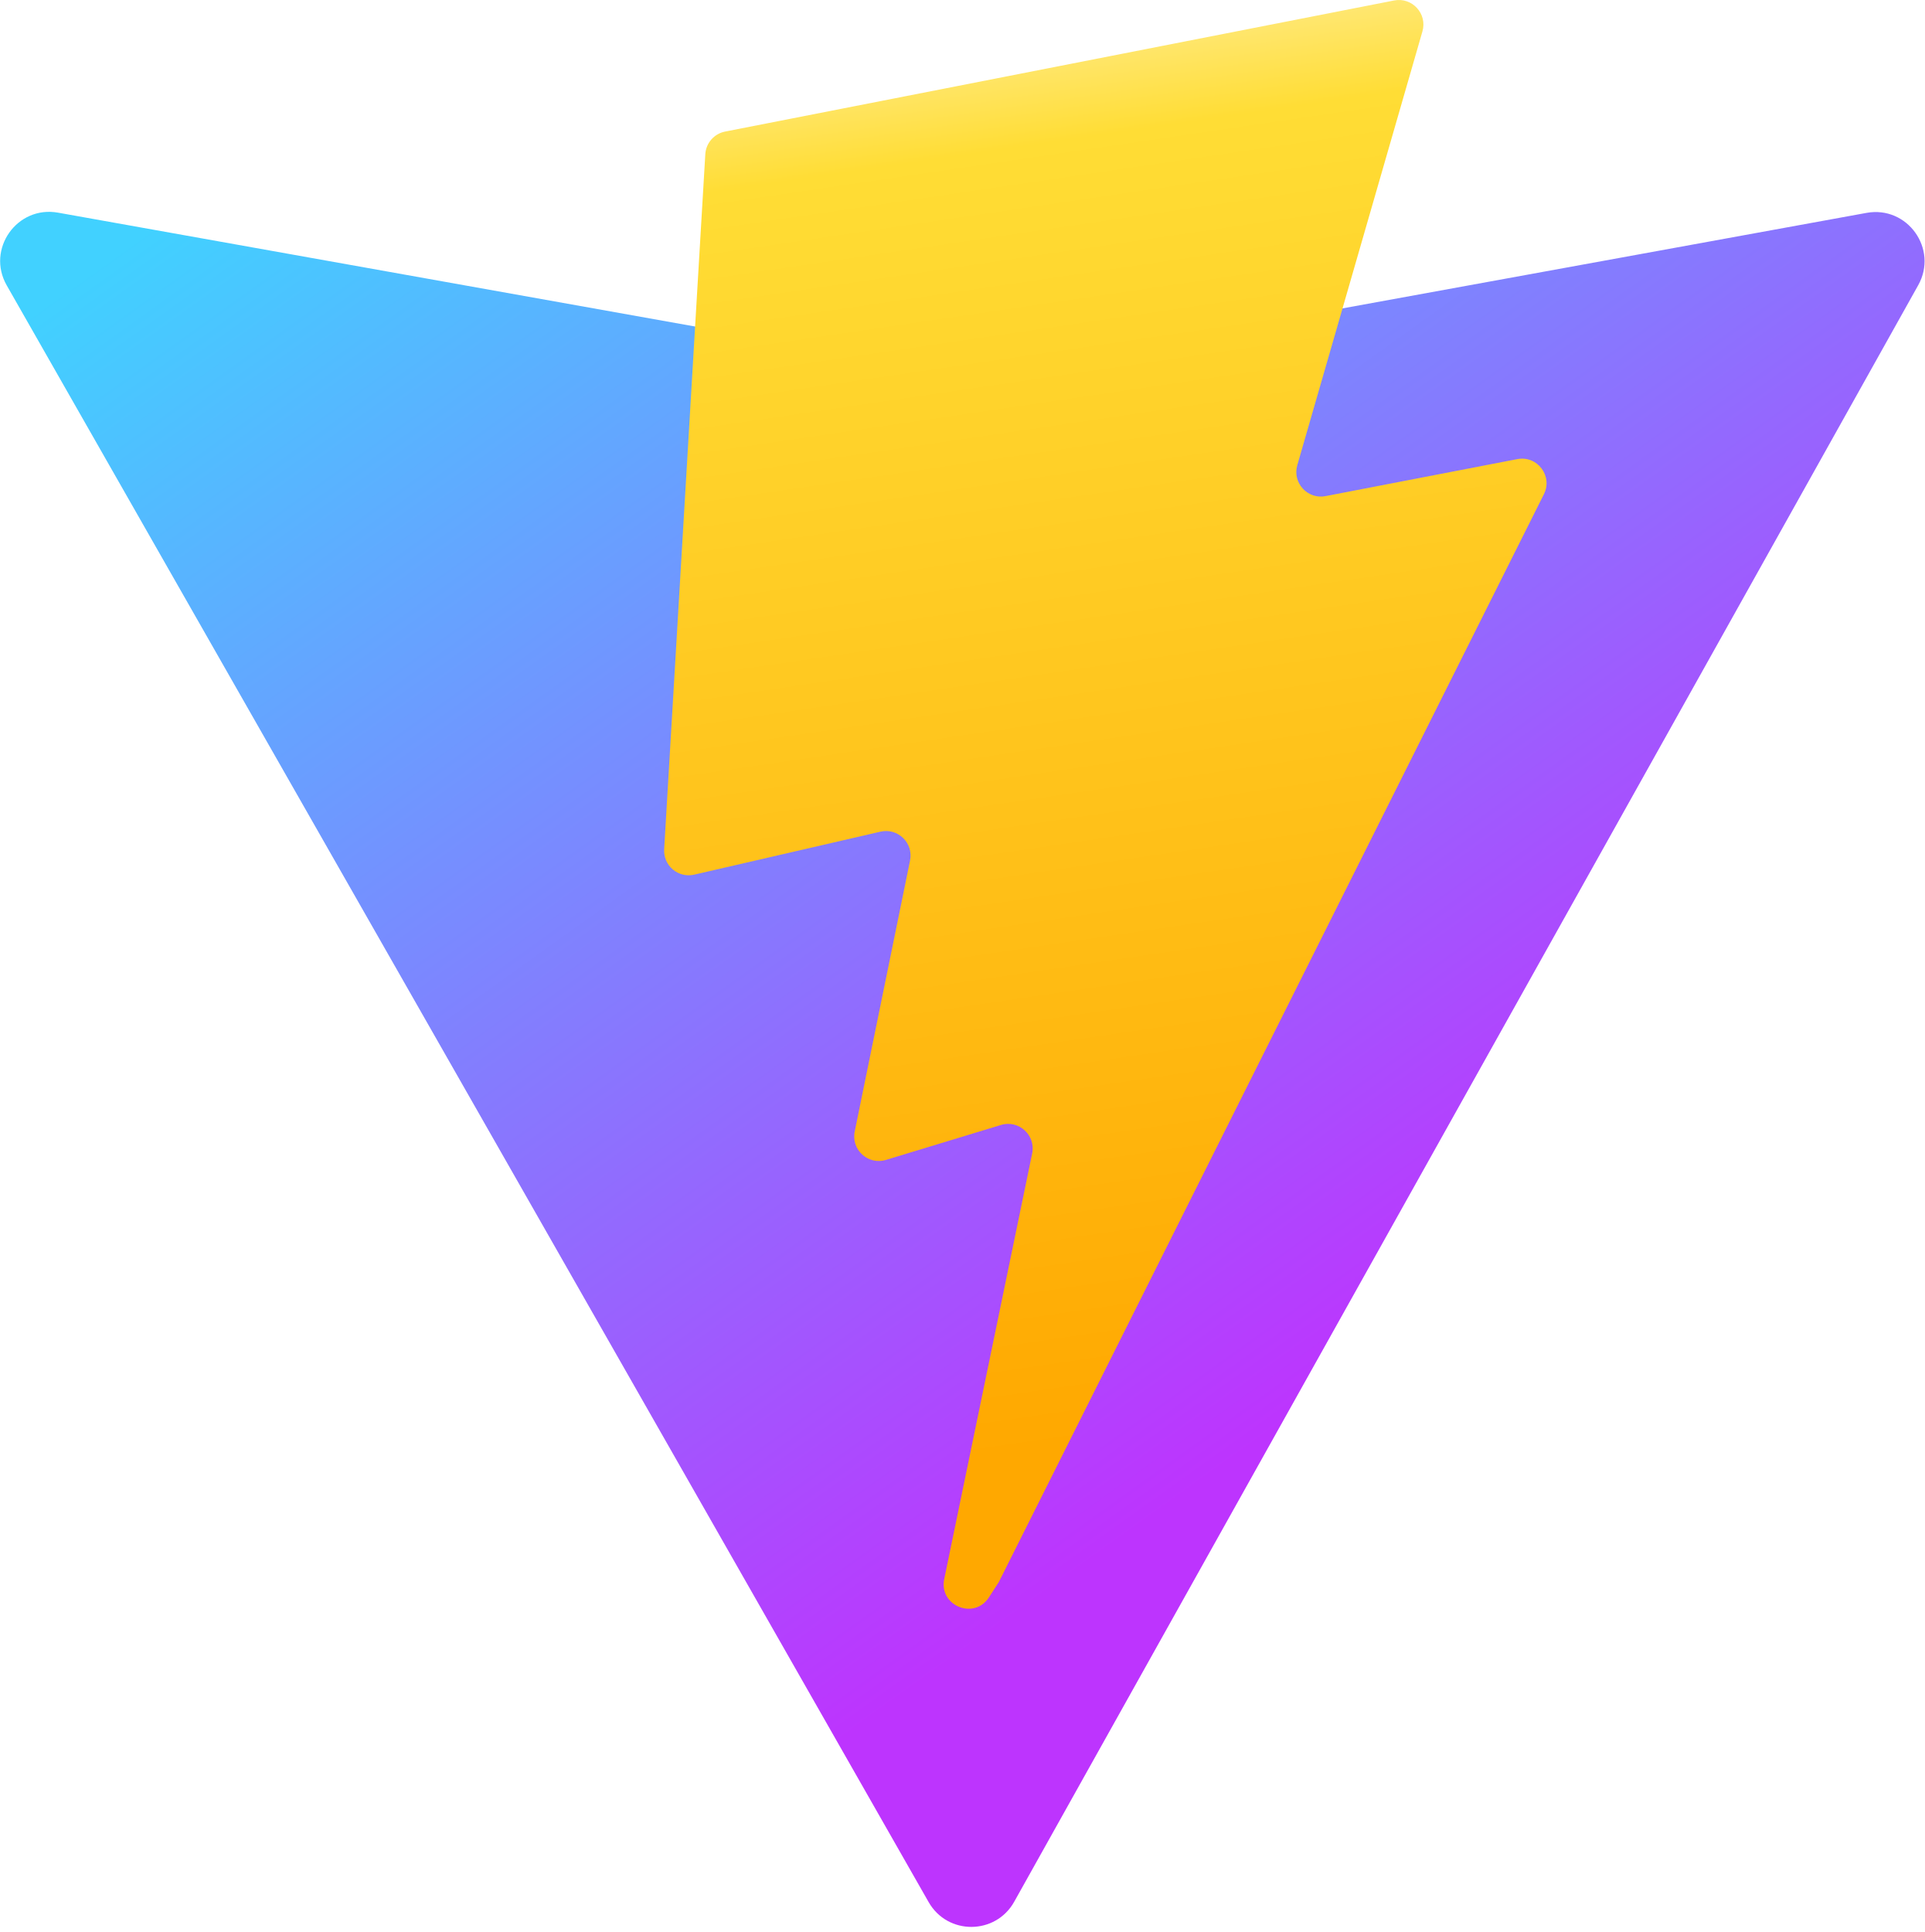
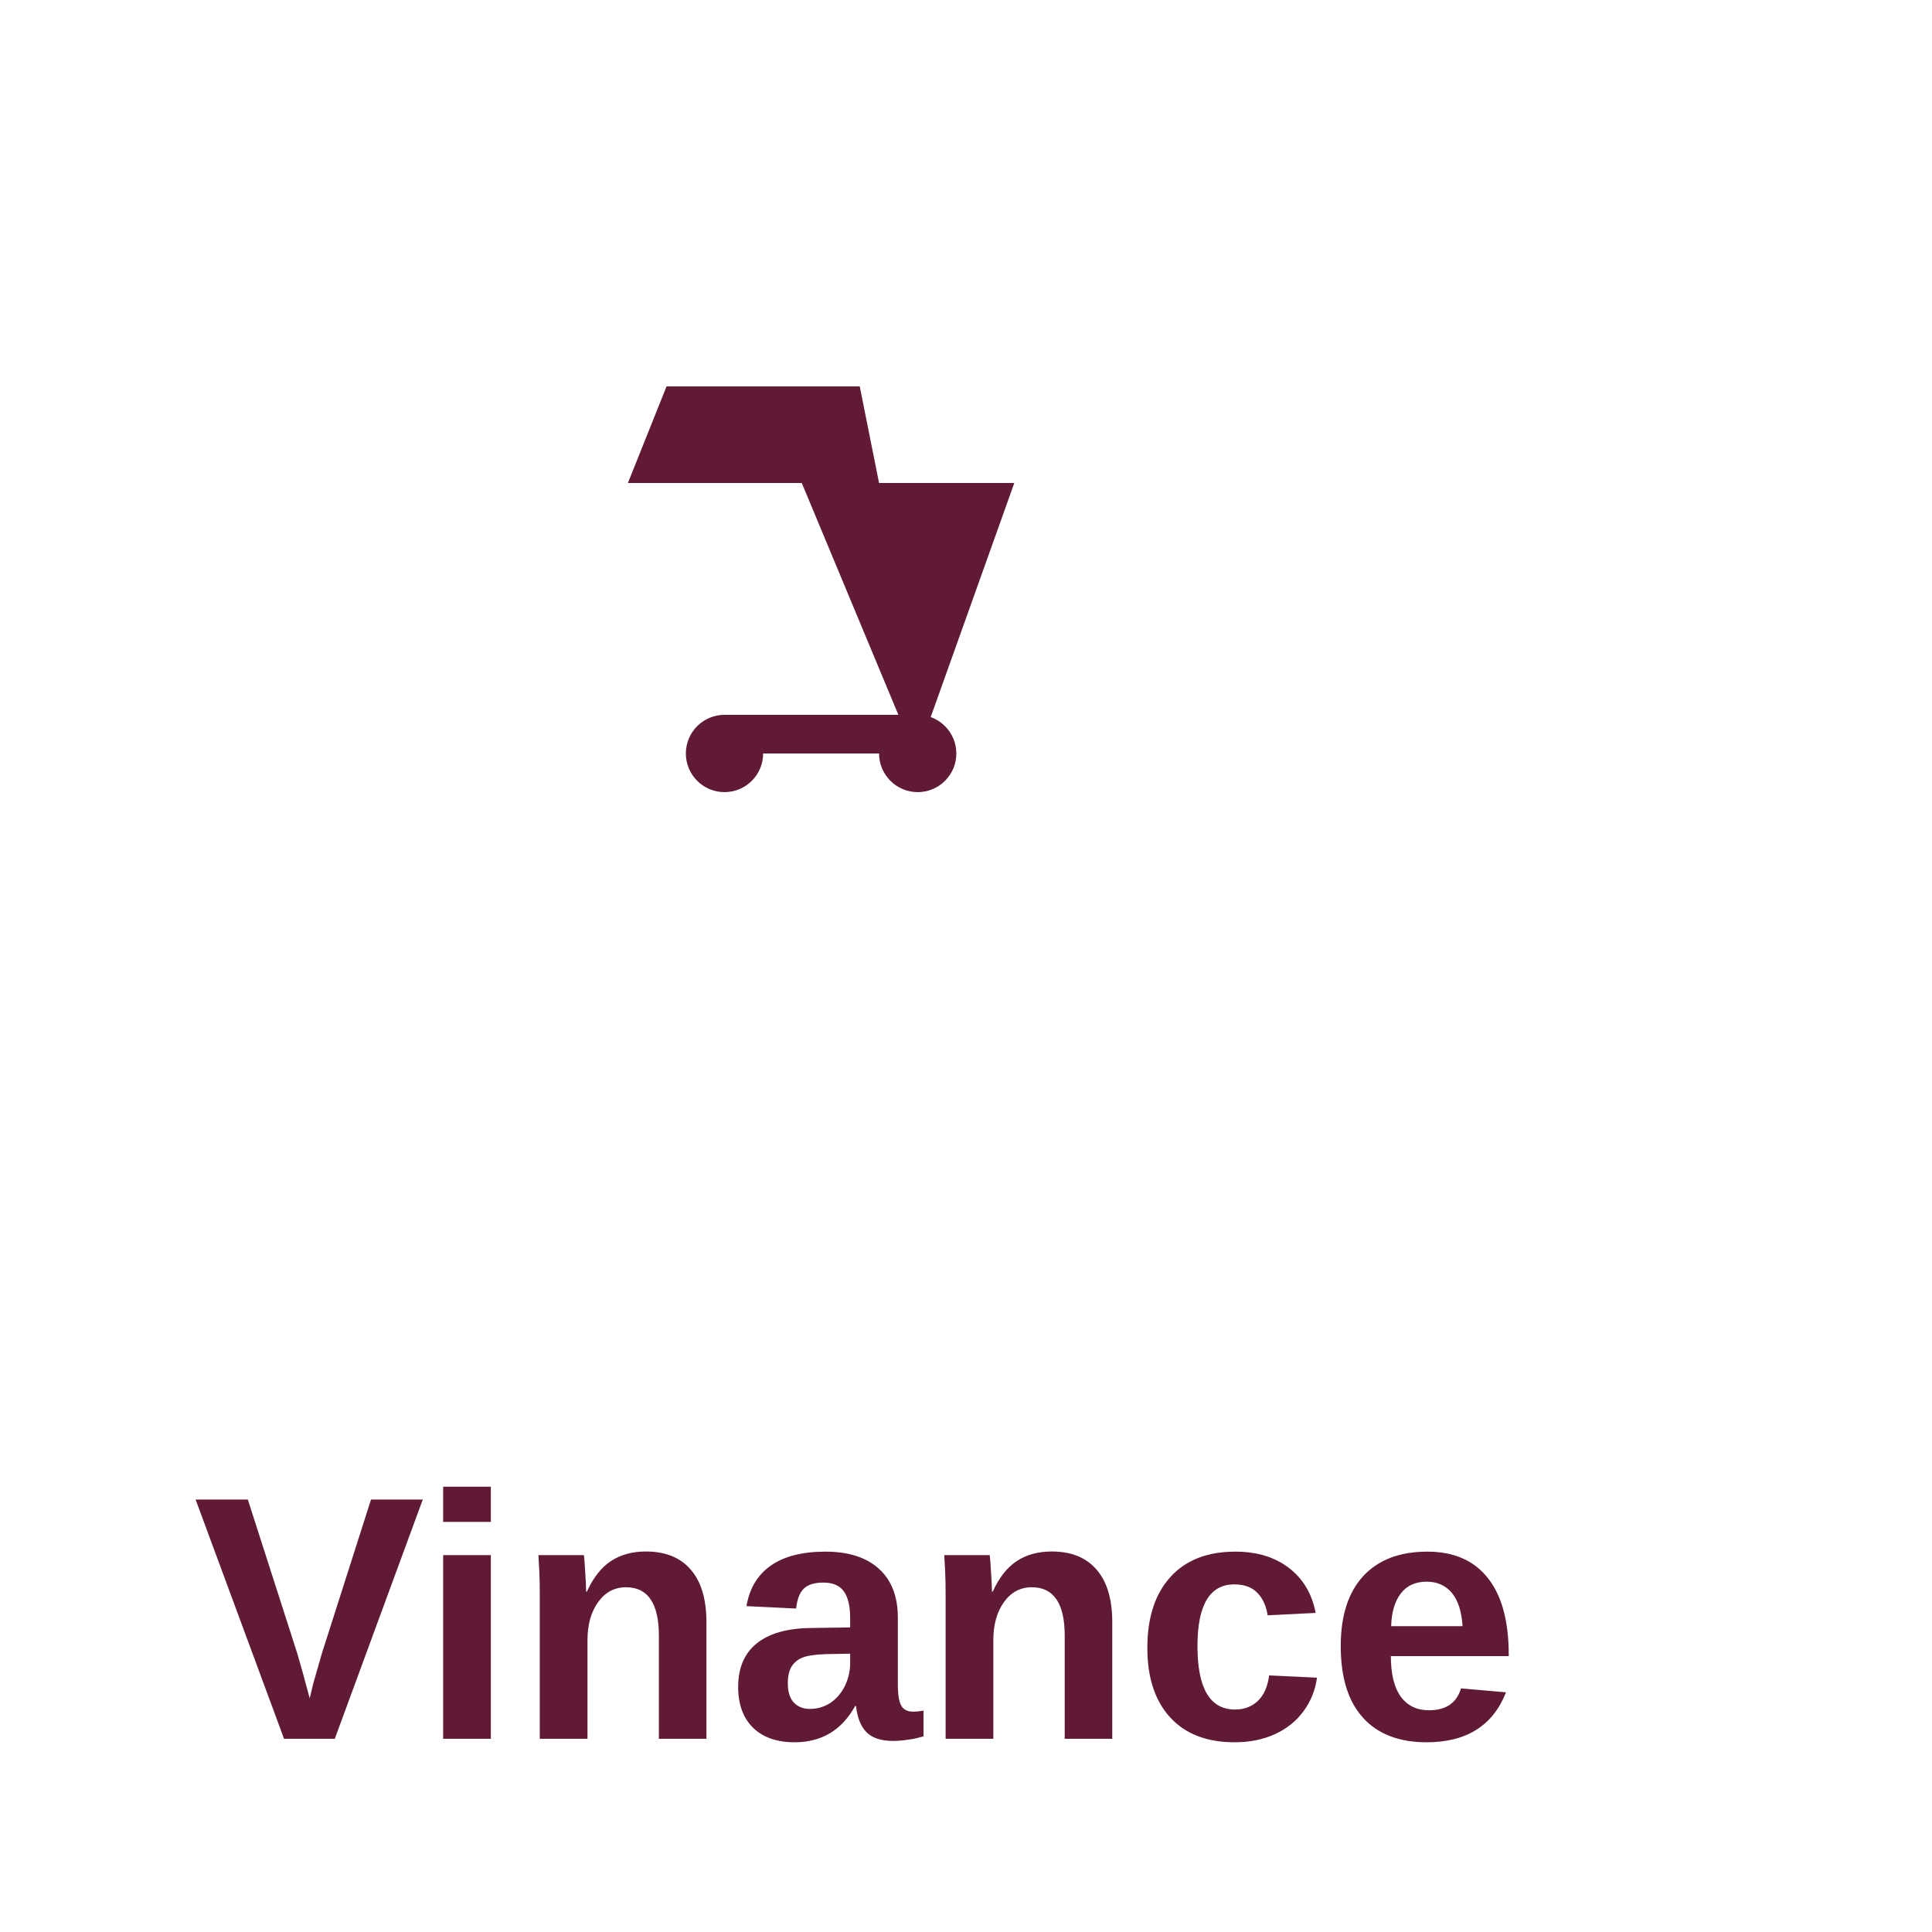
- <svg xmlns="http://www.w3.org/2000/svg" aria-hidden="true" role="img" class="iconify iconify--logos" width="31.88" height="32" preserveAspectRatio="xMidYMid meet" viewBox="0 0 256 257">
-   <defs>
-     <linearGradient id="IconifyId1813088fe1fbc01fb466" x1="-.828%" x2="57.636%" y1="7.652%" y2="78.411%">
-       <stop offset="0%" stop-color="#41D1FF" />
-       <stop offset="100%" stop-color="#BD34FE" />
-     </linearGradient>
-     <linearGradient id="IconifyId1813088fe1fbc01fb467" x1="43.376%" x2="50.316%" y1="2.242%" y2="89.03%">
-       <stop offset="0%" stop-color="#FFEA83" />
-       <stop offset="8.333%" stop-color="#FFDD35" />
-       <stop offset="100%" stop-color="#FFA800" />
-     </linearGradient>
-   </defs>
-   <path fill="url(#IconifyId1813088fe1fbc01fb466)" d="M255.153 37.938L134.897 252.976c-2.483 4.44-8.862 4.466-11.382.048L.875 37.958c-2.746-4.814 1.371-10.646 6.827-9.67l120.385 21.517a6.537 6.537 0 0 0 2.322-.004l117.867-21.483c5.438-.991 9.574 4.796 6.877 9.62Z" />
-   <path fill="url(#IconifyId1813088fe1fbc01fb467)" d="M185.432.063L96.44 17.501a3.268 3.268 0 0 0-2.634 3.014l-5.474 92.456a3.268 3.268 0 0 0 3.997 3.378l24.777-5.718c2.318-.535 4.413 1.507 3.936 3.838l-7.361 36.047c-.495 2.426 1.782 4.5 4.151 3.78l15.304-4.649c2.372-.72 4.652 1.36 4.15 3.788l-11.698 56.621c-.732 3.542 3.979 5.473 5.943 2.437l1.313-2.028l72.516-144.72c1.215-2.423-.88-5.186-3.54-4.672l-25.505 4.922c-2.396.462-4.435-1.77-3.759-4.114l16.646-57.705c.677-2.35-1.37-4.583-3.769-4.113Z" />
+ <svg xmlns="http://www.w3.org/2000/svg" width="200" height="200" viewBox="0 0 200 200" fill="none">
+   <style>
+     .text {
+       font-family: Arial, sans-serif;
+       font-size: 36px;
+       font-weight: bold;
+       fill: #601A35;
+     }
+   </style>
+   <g transform="translate(65, 40)">
+     <path d="M24 0H4L0 10H18L28 34H10V38H30L40 10H26L24 0Z" fill="#601A35" />
+     <circle cx="10" cy="38" r="4" fill="#601A35" />
+     <circle cx="30" cy="38" r="4" fill="#601A35" />
+   </g>
+   <text x="20" y="180" class="text">Vinance</text>
</svg>
